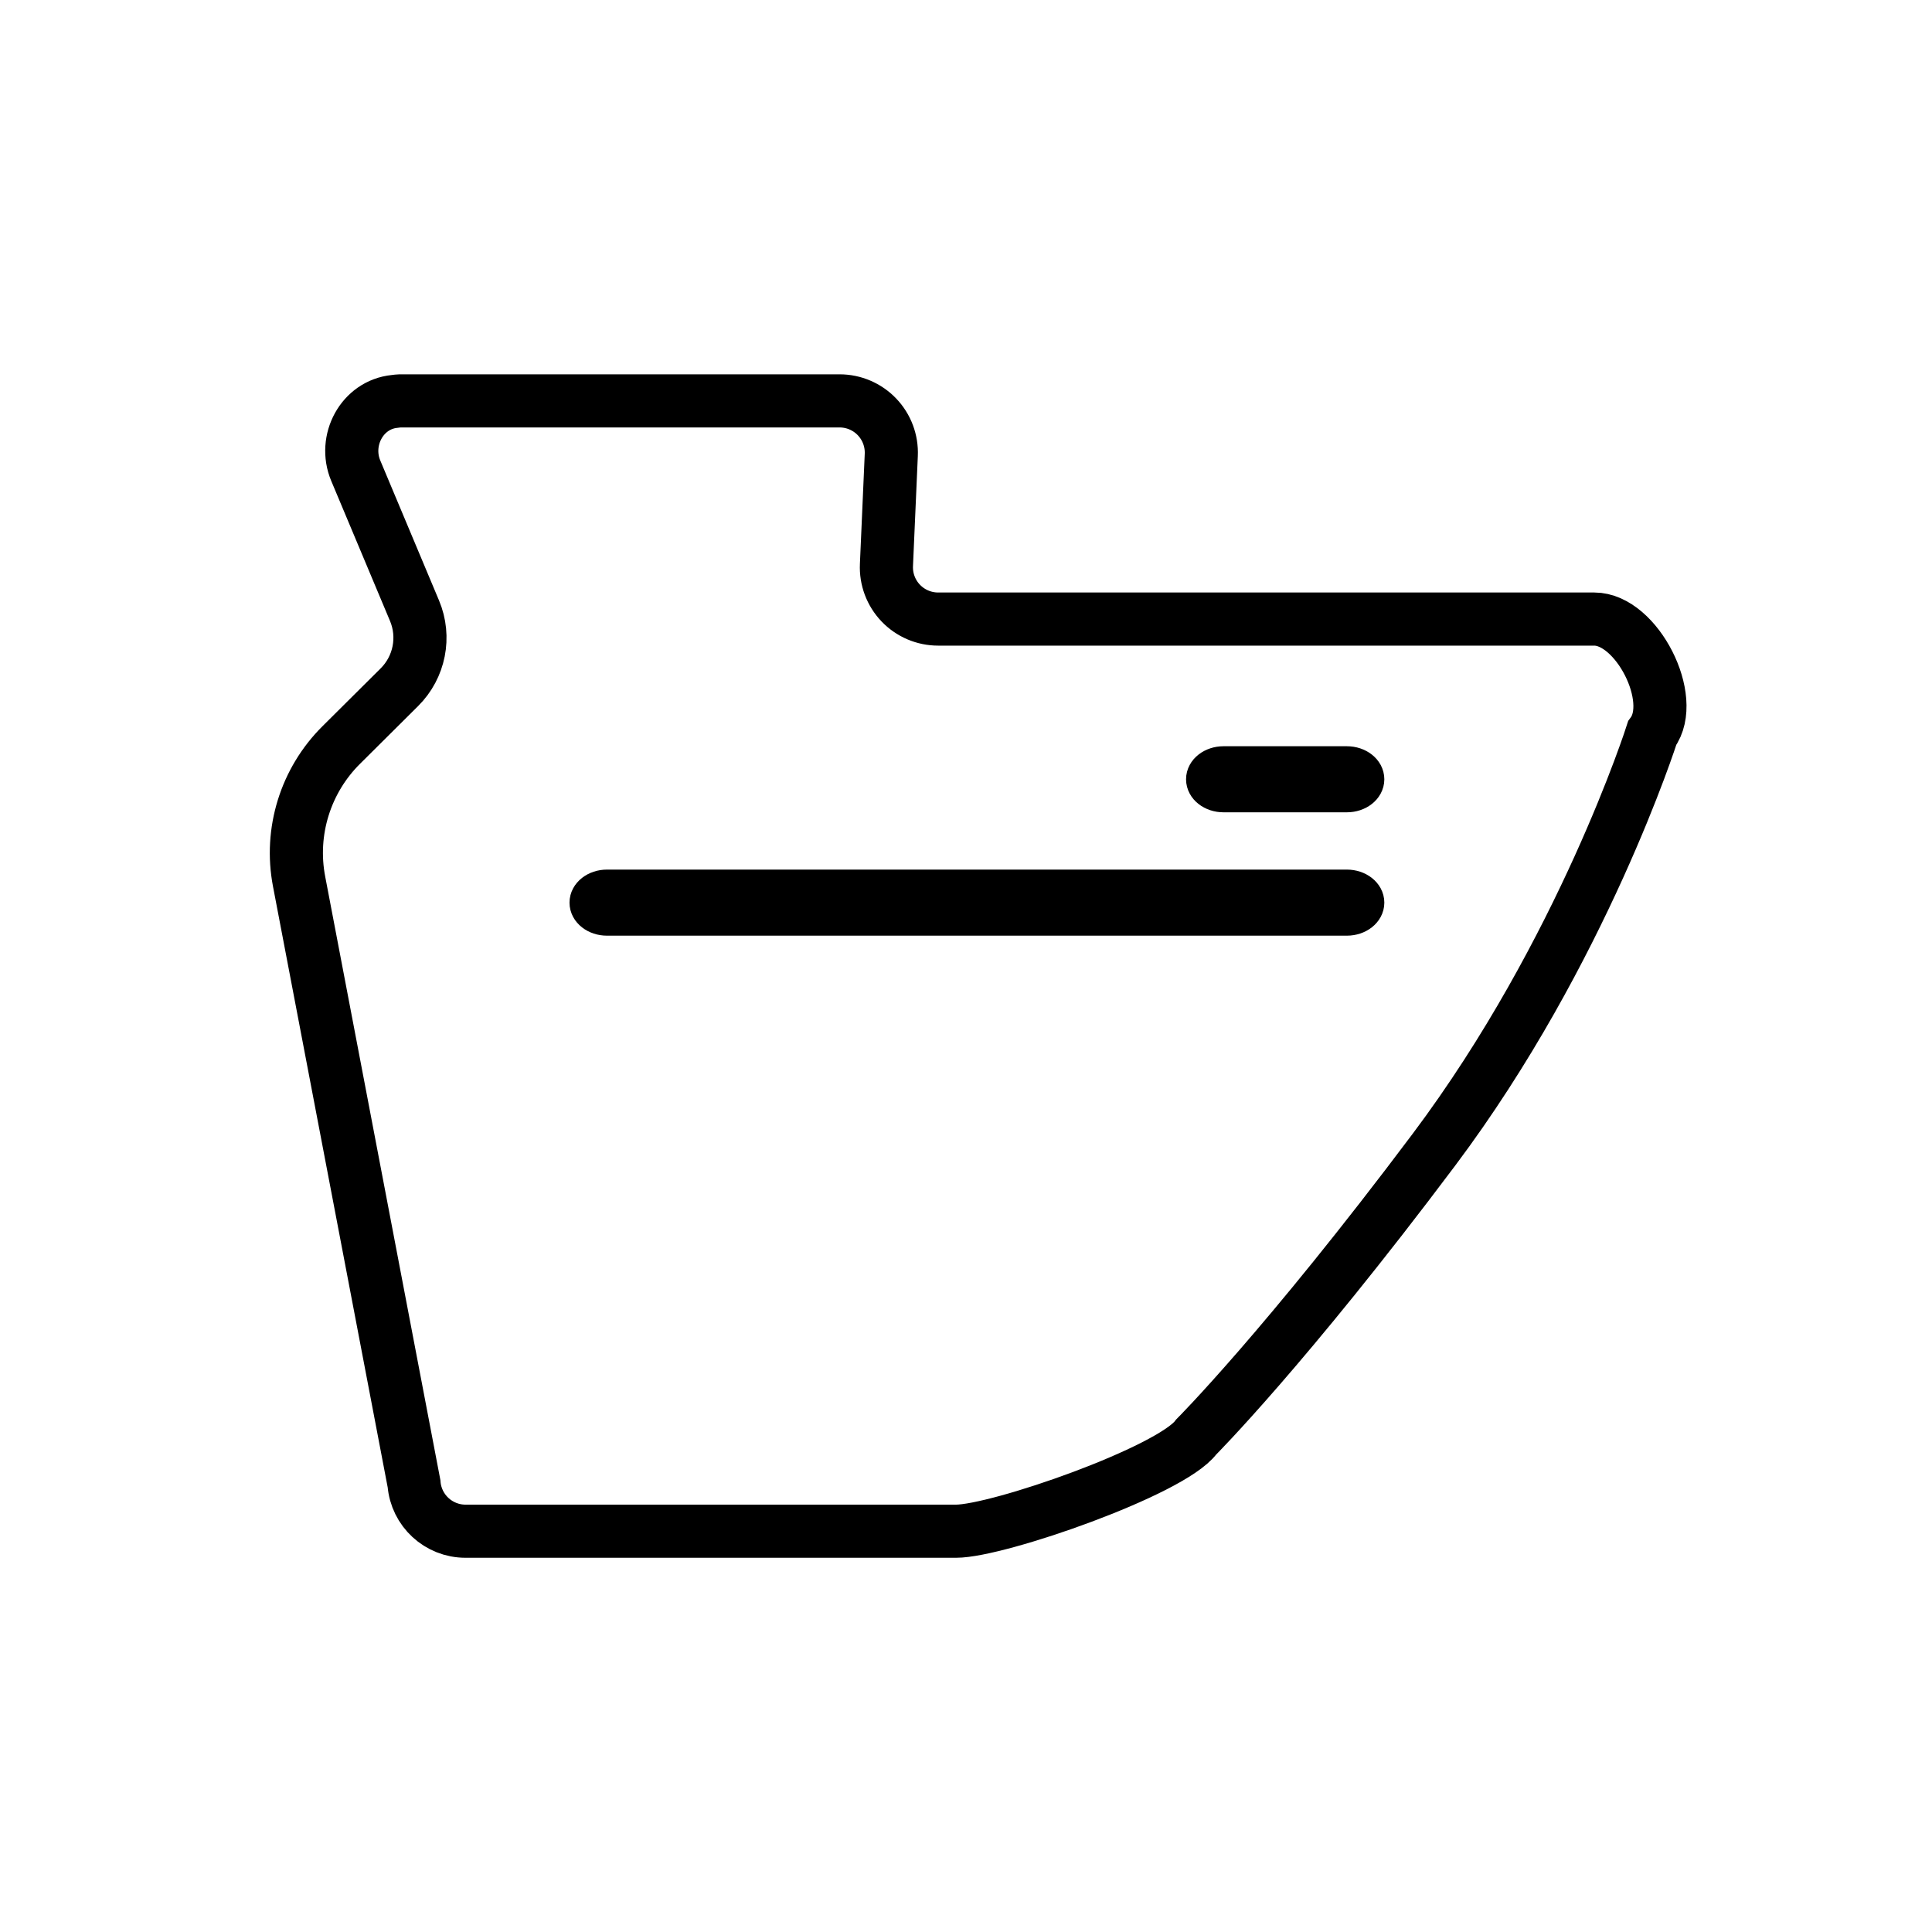
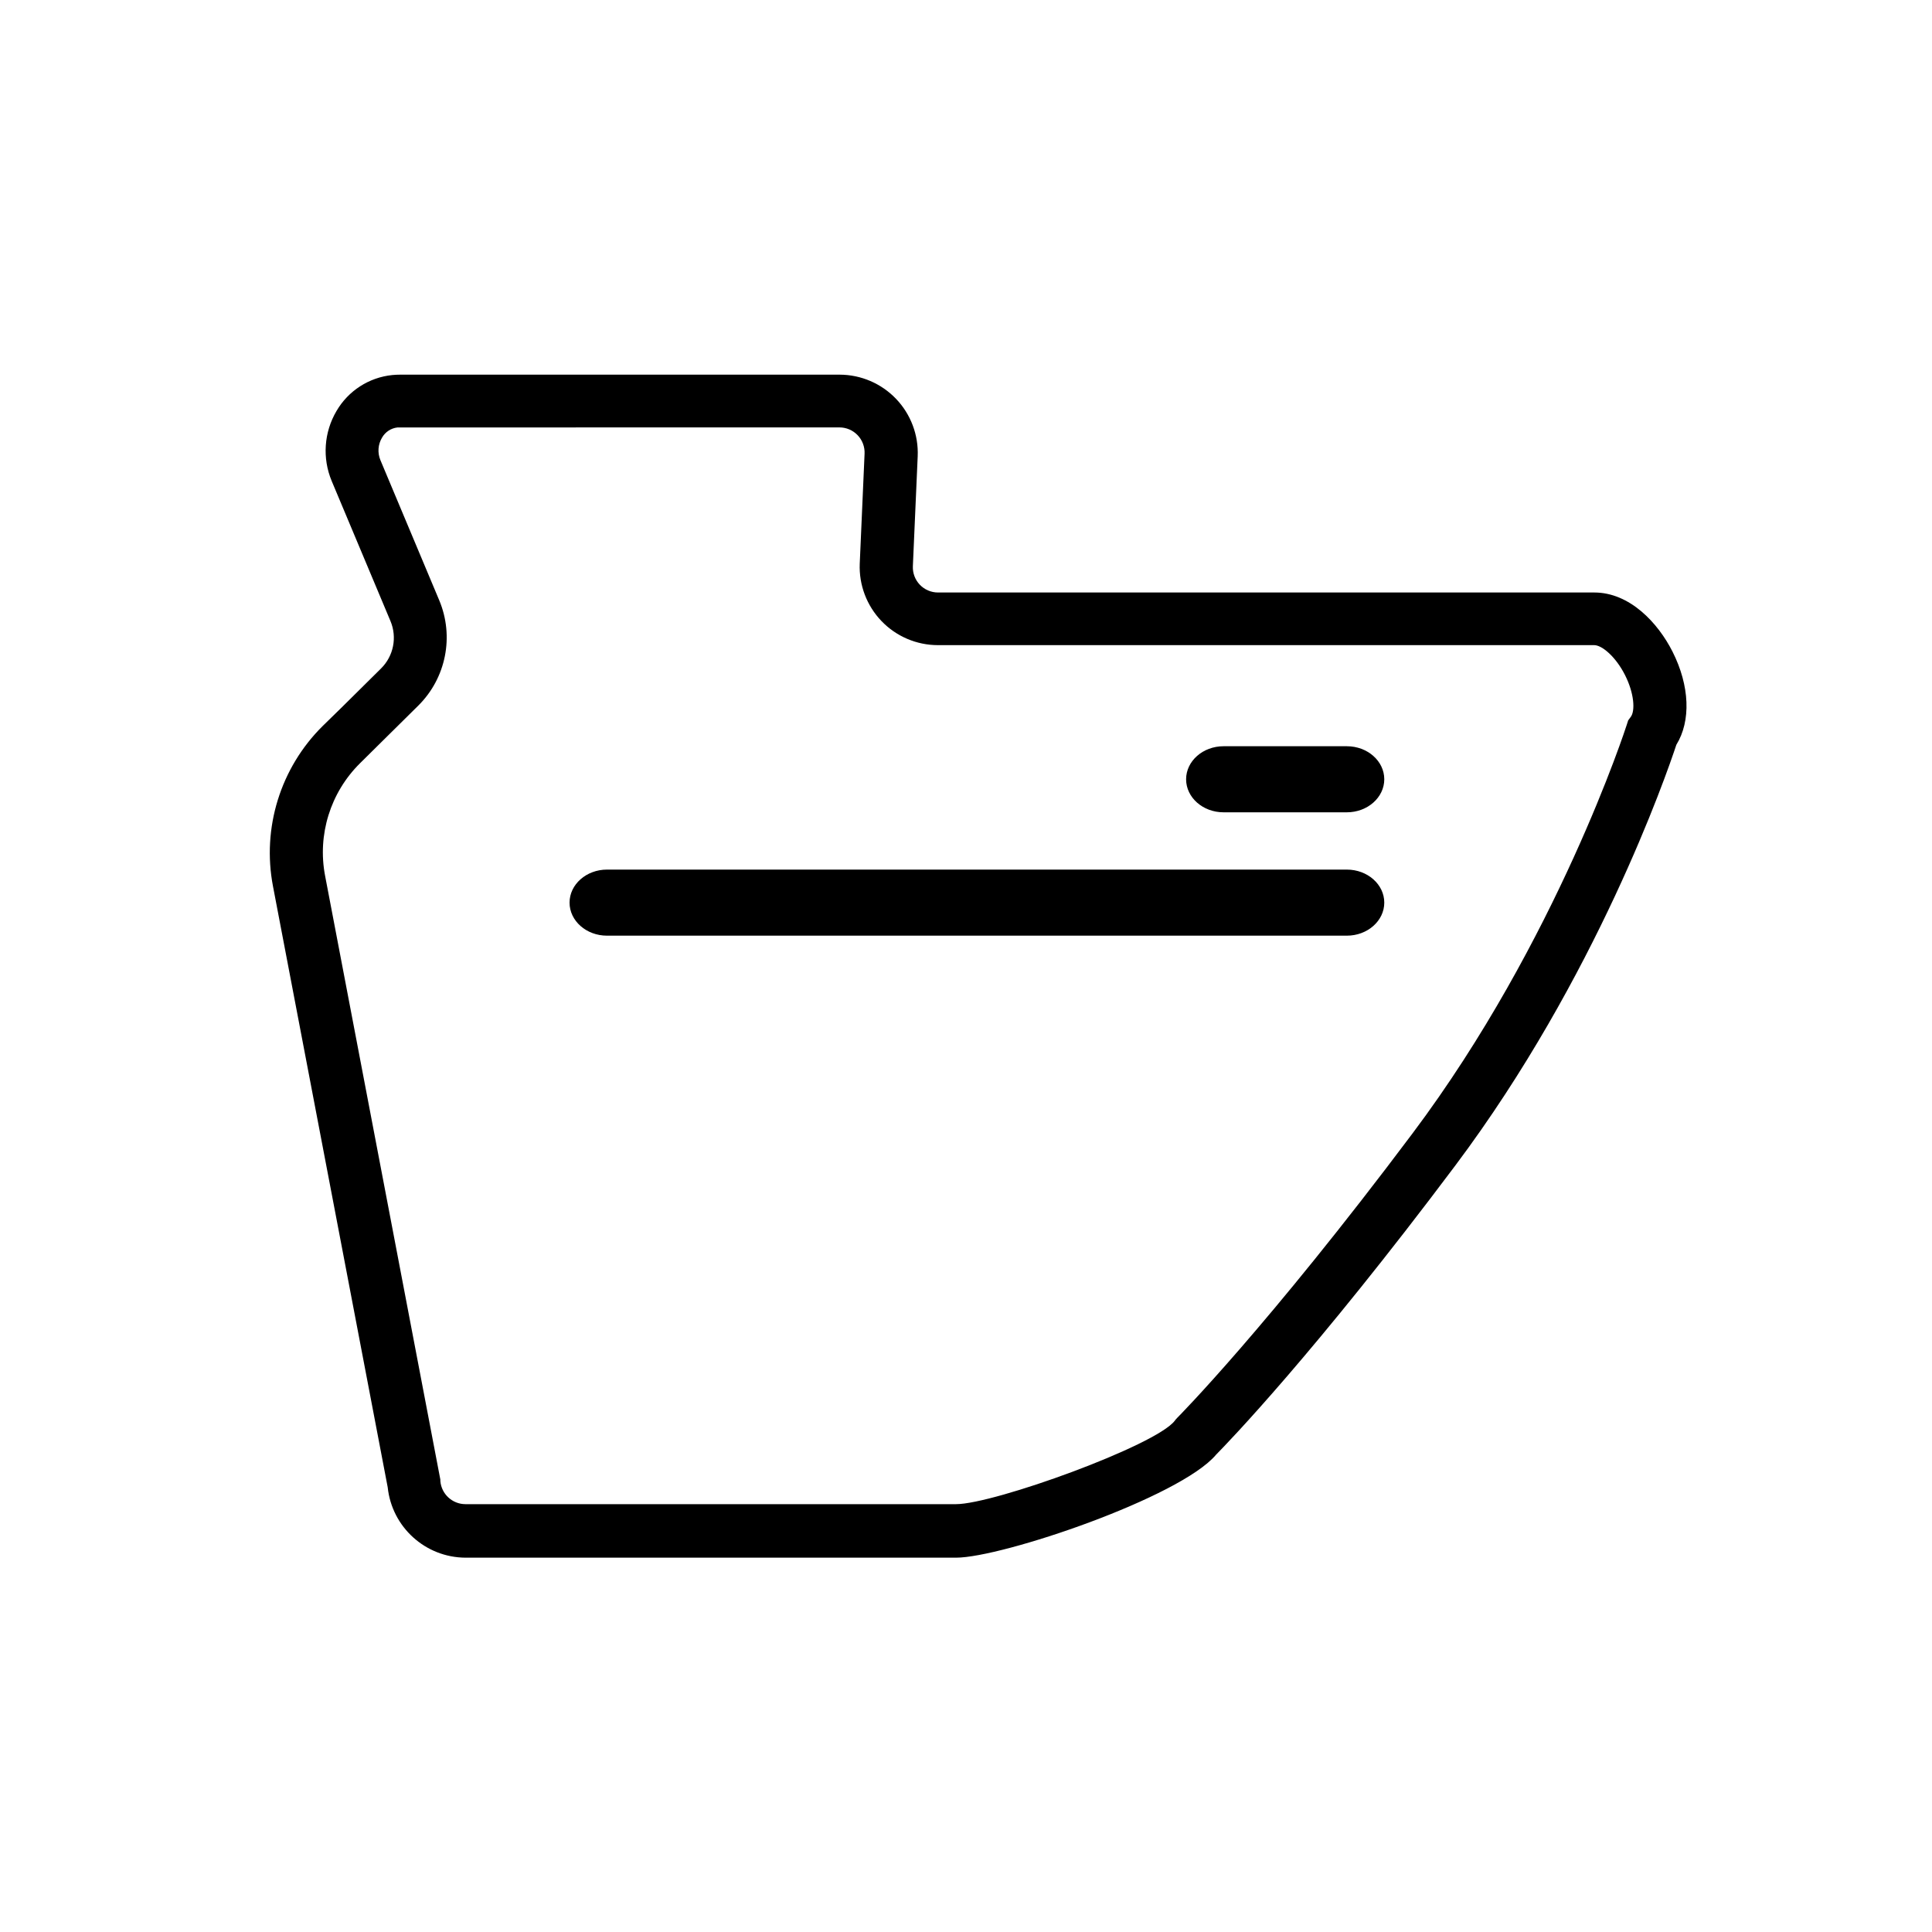
- <svg xmlns="http://www.w3.org/2000/svg" id="Layer_1" data-name="Layer 1" viewBox="0 0 400 400">
-   <defs>
-     <style>.cls-1,.cls-2{fill:none;stroke:#000;stroke-miterlimit:10;}.cls-1{stroke-width:11px;}.cls-2{stroke-width:7px;}</style>
-   </defs>
-   <path class="cls-1" d="M82.83,83h91a10.71,10.71,0,0,1,10.7,11.2l-1,22.77a10.71,10.71,0,0,0,10.7,11.2H330.07c8.79,0,17.22,16.54,12,23.61,0,0-14.37,45.16-45.16,86.21s-49.26,59.53-49.26,59.53c-5.16,7-41,19.5-49.71,19.5H96.38a10.69,10.69,0,0,1-10.66-9.84l-23.8-124.7a31.47,31.47,0,0,1,8.76-28.26l12-11.93a14.44,14.44,0,0,0,3.14-15.85l-12.17-29c-2.62-6.26,1.3-13.65,8.05-14.33A10.82,10.82,0,0,1,82.83,83Z" />
-   <path class="cls-2" d="M278.85,158H253.32c-2.35,0-4.26,1.49-4.26,3.34s1.9,3.34,4.26,3.34h25.53c2.35,0,4.26-1.49,4.26-3.34S281.2,158,278.85,158Z" />
-   <path class="cls-2" d="M278.85,183.54H125.67c-2.35,0-4.26,1.49-4.26,3.34s1.9,3.34,4.26,3.34H278.85c2.35,0,4.26-1.49,4.26-3.34S281.2,183.54,278.85,183.54Z" />
+ <svg xmlns="http://www.w3.org/2000/svg" id="c191c9a0-6d36-4d69-ae6c-2fec1616cd45" data-name="IAC" viewBox="0 0 400 400">
+   <path d="M197.93,322.5H96.38a16.28,16.28,0,0,1-16.11-14.57L56.52,183.5a36.92,36.92,0,0,1,10.29-33.19l4-3.91,8.08-8a8.93,8.93,0,0,0,1.95-9.82l-12.17-29a16.21,16.21,0,0,1,1-14.49,15.13,15.13,0,0,1,11.54-7.44,16.35,16.35,0,0,1,1.65-.08h91A16.21,16.21,0,0,1,190,94.45l-1,22.77a5.21,5.21,0,0,0,5.2,5.45H330.07c7.39,0,13.22,6.33,16.21,12.25,3.57,7.07,3.84,14.34.79,19.28-2.09,6.32-16.57,48.17-45.75,87.09s-47.24,57.55-49.55,59.89C244.38,310,207.46,322.5,197.93,322.5ZM82.83,88.5l-.54,0a4.21,4.21,0,0,0-3.2,2.12,5.17,5.17,0,0,0-.34,4.62l12.17,29a19.88,19.88,0,0,1-4.34,21.87l-8.09,8-3.95,3.91a25.93,25.93,0,0,0-7.23,23.32l23.86,125,0,.3a5.22,5.22,0,0,0,5.18,4.78H197.93c7.87,0,41.41-12.15,45.29-17.27l.23-.3.3-.32c.18-.18,18.62-18.76,48.75-58.94,29.88-39.85,44.18-84.14,44.32-84.58l.28-.87.54-.73c.92-1.25.73-4.82-1.19-8.63s-4.78-6.21-6.38-6.21H194.19A16.21,16.21,0,0,1,178,116.71l1-22.77a5.21,5.21,0,0,0-5.21-5.45Z" />
+   <path d="M278.85,168.18H253.32c-4.28,0-7.75-3.07-7.75-6.84s3.48-6.84,7.75-6.84h25.53c4.28,0,7.75,3.07,7.75,6.84S283.12,168.18,278.85,168.18Z" />
+   <path d="M278.85,193.72H125.67c-4.28,0-7.75-3.07-7.75-6.84s3.48-6.84,7.75-6.84H278.85c4.28,0,7.75,3.07,7.75,6.84S283.12,193.72,278.85,193.72Z" />
</svg>
